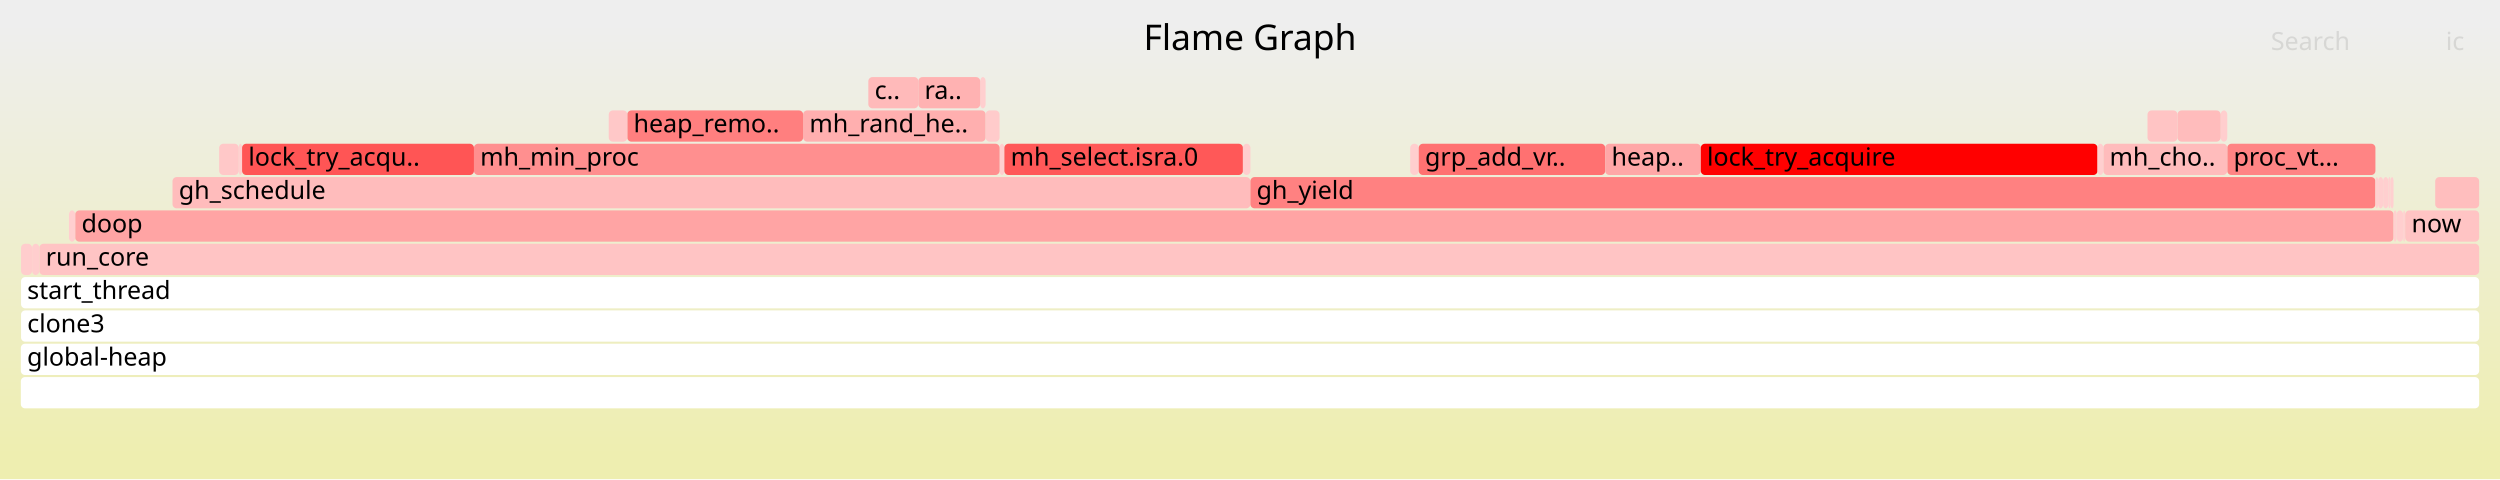
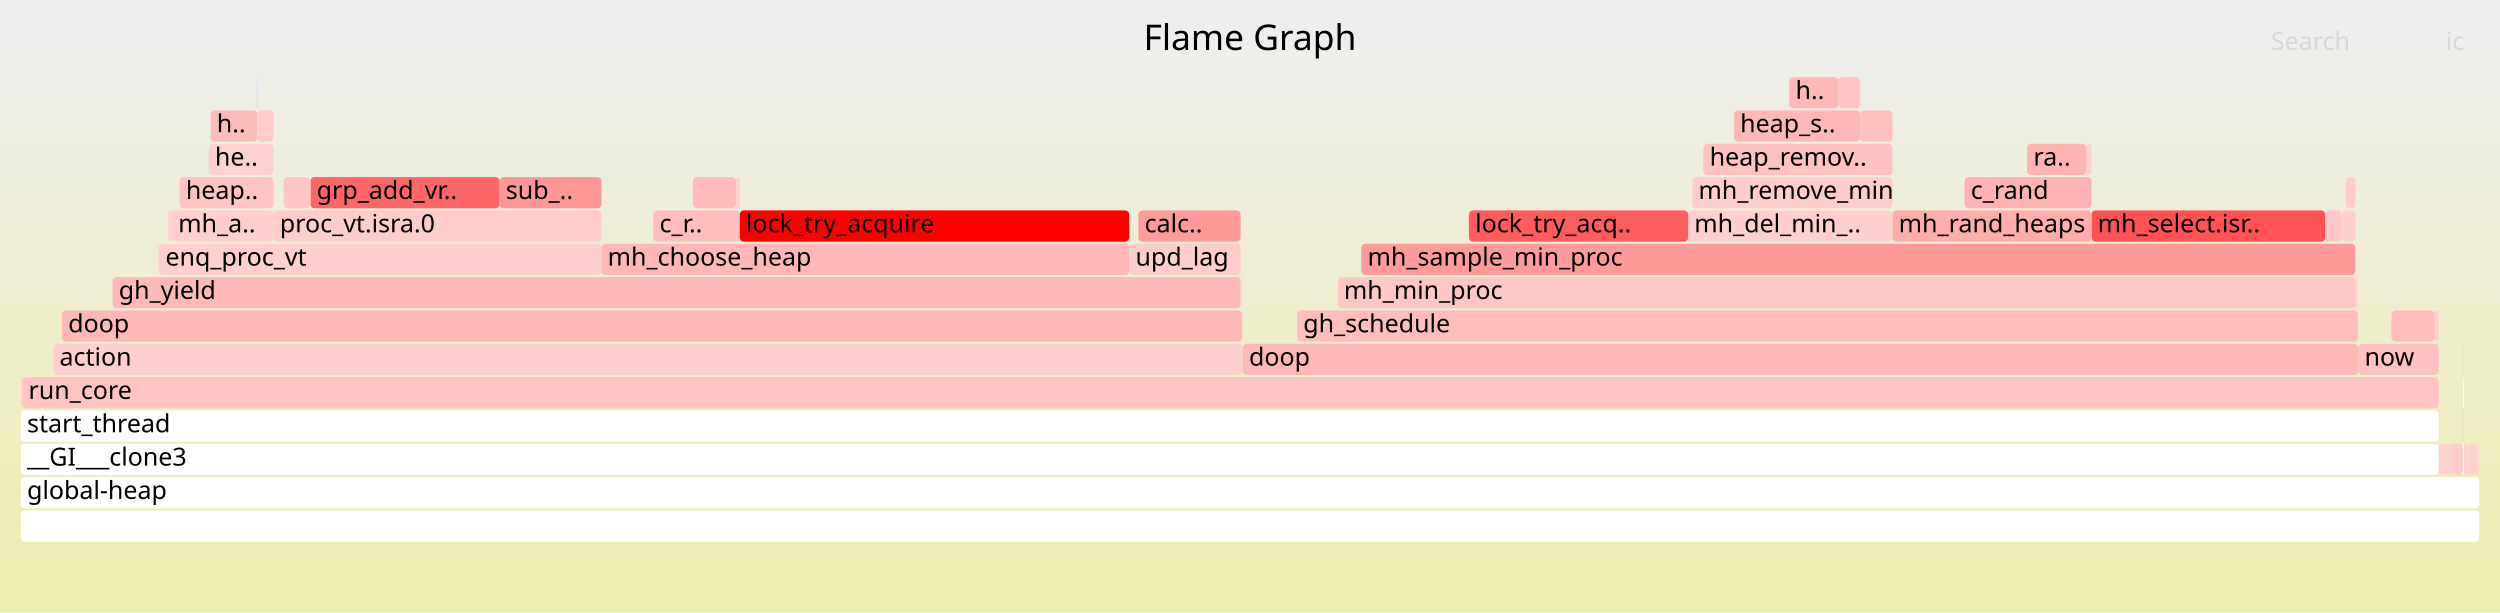
- <svg xmlns="http://www.w3.org/2000/svg" version="1.1" width="1200" height="230" viewBox="0 0 1200 230">
+ <svg xmlns="http://www.w3.org/2000/svg" version="1.1" width="1200" height="294" viewBox="0 0 1200 294">
  <defs>
    <linearGradient id="background" y1="0" y2="1" x1="0" x2="0">
      <stop stop-color="#eeeeee" offset="5%" />
      <stop stop-color="#eeeeb0" offset="95%" />
    </linearGradient>
  </defs>
  <style type="text/css">
	text { font-family:Verdana; font-size:12px; fill:rgb(0,0,0); }
	#search, #ignorecase { opacity:0.1; cursor:pointer; }
	#search:hover, #search.show, #ignorecase:hover, #ignorecase.show { opacity:1; }
	#subtitle { text-anchor:middle; font-color:rgb(160,160,160); }
	#title { text-anchor:middle; font-size:17px}
	#unzoom { cursor:pointer; }
	#frames &gt; *:hover { stroke:black; stroke-width:0.5; cursor:pointer; }
	.hide { display:none; }
	.parent { opacity:0.5; }
</style>
-   <rect x="0.0" y="0" width="1200.0" height="230.0" fill="url(#background)" />
+   <rect x="0.0" y="0" width="1200.0" height="294.0" fill="url(#background)" />
  <text id="title" x="600.00" y="24">Flame Graph</text>
-   <text id="details" x="10.00" y="213"> </text>
+   <text id="details" x="10.00" y="277"> </text>
  <text id="unzoom" x="10.00" y="24" class="hide">Reset Zoom</text>
  <text id="search" x="1090.00" y="24">Search</text>
  <text id="ignorecase" x="1174.00" y="24">ic</text>
-   <text id="matched" x="1090.00" y="213"> </text>
+   <text id="matched" x="1090.00" y="277"> </text>
  <g id="frames">
    <g>
-       <rect x="36.1" y="101" width="1112.8" height="15.0" fill="rgb(255,164,164)" rx="2" ry="2" />
-       <text x="39.14" y="111.5">doop</text>
-     </g>
-     <g>
-       <rect x="479.8" y="69" width="2.3" height="15.0" fill="rgb(255,207,207)" rx="2" ry="2" />
-       <text x="482.76" y="79.5" />
-     </g>
-     <g>
-       <rect x="676.9" y="69" width="4.1" height="15.0" fill="rgb(255,206,206)" rx="2" ry="2" />
-       <text x="679.85" y="79.5" />
-     </g>
-     <g>
-       <rect x="470.5" y="37" width="2.6" height="15.0" fill="rgb(255,207,207)" rx="2" ry="2" />
-       <text x="473.55" y="47.5" />
-     </g>
-     <g>
-       <rect x="1146.4" y="85" width="1.1" height="15.0" fill="rgb(255,209,209)" rx="2" ry="2" />
-       <text x="1149.37" y="95.5" />
-     </g>
-     <g>
-       <rect x="1148.9" y="101" width="1.5" height="15.0" fill="rgb(255,208,208)" rx="2" ry="2" />
-       <text x="1151.94" y="111.5" />
-     </g>
-     <g>
-       <rect x="82.8" y="85" width="517.4" height="15.0" fill="rgb(255,188,188)" rx="2" ry="2" />
-       <text x="85.84" y="95.5">gh_schedule</text>
-     </g>
-     <g>
-       <rect x="385.5" y="53" width="87.6" height="15.0" fill="rgb(255,175,175)" rx="2" ry="2" />
-       <text x="388.52" y="63.5">mh_rand_he..</text>
-     </g>
-     <g>
-       <rect x="1069.1" y="69" width="71.1" height="15.0" fill="rgb(255,132,132)" rx="2" ry="2" />
-       <text x="1072.11" y="79.5">proc_vt...</text>
-     </g>
-     <g>
-       <rect x="416.8" y="37" width="24.0" height="15.0" fill="rgb(255,186,186)" rx="2" ry="2" />
-       <text x="419.83" y="47.5">c..</text>
-     </g>
-     <g>
-       <rect x="1153.5" y="101" width="1.0" height="15.0" fill="rgb(255,209,209)" rx="2" ry="2" />
-       <text x="1156.47" y="111.5" />
-     </g>
-     <g>
-       <rect x="114.6" y="69" width="1.6" height="15.0" fill="rgb(255,208,208)" rx="2" ry="2" />
-       <text x="117.58" y="79.5" />
-     </g>
-     <g>
-       <rect x="1065.9" y="53" width="3.2" height="15.0" fill="rgb(255,206,206)" rx="2" ry="2" />
-       <text x="1068.85" y="63.5" />
-     </g>
-     <g>
-       <rect x="10.1" y="133" width="1179.9" height="15.0" fill="rgb(255,255,255)" rx="2" ry="2" />
-       <text x="13.06" y="143.5">start_thread</text>
-     </g>
-     <g>
-       <rect x="681.0" y="69" width="89.5" height="15.0" fill="rgb(255,113,113)" rx="2" ry="2" />
-       <text x="684.01" y="79.5">grp_add_vr..</text>
-     </g>
-     <g>
-       <rect x="301.1" y="53" width="84.4" height="15.0" fill="rgb(255,127,127)" rx="2" ry="2" />
-       <text x="304.10" y="63.5">heap_remo..</text>
-     </g>
-     <g>
-       <rect x="18.9" y="117" width="1171.1" height="15.0" fill="rgb(255,196,196)" rx="2" ry="2" />
-       <text x="21.95" y="127.5">run_core</text>
-     </g>
-     <g>
-       <rect x="227.5" y="69" width="252.3" height="15.0" fill="rgb(255,143,143)" rx="2" ry="2" />
-       <text x="230.49" y="79.5">mh_min_proc</text>
-     </g>
-     <g>
-       <rect x="292.2" y="53" width="8.9" height="15.0" fill="rgb(255,200,200)" rx="2" ry="2" />
-       <text x="295.20" y="63.5" />
-     </g>
-     <g>
-       <rect x="600.2" y="85" width="540.0" height="15.0" fill="rgb(255,129,129)" rx="2" ry="2" />
-       <text x="603.16" y="95.5">gh_yield</text>
-     </g>
-     <g>
-       <rect x="1154.5" y="101" width="35.5" height="15.0" fill="rgb(255,196,196)" rx="2" ry="2" />
-       <text x="1157.53" y="111.5">now</text>
-     </g>
-     <g>
-       <rect x="1168.9" y="85" width="21.1" height="15.0" fill="rgb(255,190,190)" rx="2" ry="2" />
-       <text x="1171.88" y="95.5" />
-     </g>
-     <g>
-       <rect x="1045.2" y="53" width="20.7" height="15.0" fill="rgb(255,188,188)" rx="2" ry="2" />
-       <text x="1048.16" y="63.5" />
-     </g>
-     <g>
-       <rect x="1143.9" y="85" width="2.5" height="15.0" fill="rgb(255,207,207)" rx="2" ry="2" />
-       <text x="1146.91" y="95.5" />
-     </g>
-     <g>
-       <rect x="116.2" y="69" width="111.3" height="15.0" fill="rgb(255,85,85)" rx="2" ry="2" />
-       <text x="119.21" y="79.5">lock_try_acqu..</text>
-     </g>
-     <g>
-       <rect x="1009.6" y="69" width="59.5" height="15.0" fill="rgb(255,188,188)" rx="2" ry="2" />
-       <text x="1012.59" y="79.5">mh_cho..</text>
-     </g>
-     <g>
-       <rect x="10.1" y="149" width="1179.9" height="15.0" fill="rgb(255,255,255)" rx="2" ry="2" />
-       <text x="13.06" y="159.5">clone3</text>
-     </g>
-     <g>
-       <rect x="105.2" y="69" width="9.4" height="15.0" fill="rgb(255,200,200)" rx="2" ry="2" />
-       <text x="108.20" y="79.5" />
-     </g>
-     <g>
-       <rect x="10.0" y="181" width="1180.0" height="15.0" fill="rgb(255,255,255)" rx="2" ry="2" />
+       <rect x="1184.4" y="213" width="0.2" height="15.0" fill="rgb(255,209,209)" rx="2" ry="2" />
+       <text x="1187.43" y="223.5" />
+     </g>
+     <g>
+       <rect x="1147.9" y="149" width="20.8" height="15.0" fill="rgb(255,188,188)" rx="2" ry="2" />
+       <text x="1150.89" y="159.5" />
+     </g>
+     <g>
+       <rect x="1182.2" y="165" width="0.4" height="15.0" fill="rgb(255,209,209)" rx="2" ry="2" />
+       <text x="1185.19" y="175.5" />
+     </g>
+     <g>
+       <rect x="1131.8" y="149" width="0.1" height="15.0" fill="rgb(255,209,209)" rx="2" ry="2" />
+       <text x="1134.75" y="159.5" />
+     </g>
+     <g>
+       <rect x="1130.6" y="133" width="0.1" height="15.0" fill="rgb(255,209,209)" rx="2" ry="2" />
+       <text x="1133.57" y="143.5" />
+     </g>
+     <g>
+       <rect x="313.6" y="101" width="41.5" height="15.0" fill="rgb(255,189,189)" rx="2" ry="2" />
+       <text x="316.57" y="111.5">c_r..</text>
+     </g>
+     <g>
+       <rect x="892.9" y="53" width="15.5" height="15.0" fill="rgb(255,192,192)" rx="2" ry="2" />
+       <text x="895.90" y="63.5" />
+     </g>
+     <g>
+       <rect x="25.4" y="165" width="0.2" height="15.0" fill="rgb(255,255,255)" rx="2" ry="2" />
+       <text x="28.44" y="175.5" />
+     </g>
+     <g>
+       <rect x="1131.9" y="165" width="0.1" height="15.0" fill="rgb(255,209,209)" rx="2" ry="2" />
+       <text x="1134.86" y="175.5" />
+     </g>
+     <g>
+       <rect x="1174.9" y="213" width="0.3" height="15.0" fill="rgb(255,209,209)" rx="2" ry="2" />
+       <text x="1177.95" y="223.5" />
+     </g>
+     <g>
+       <rect x="1126.0" y="85" width="4.6" height="15.0" fill="rgb(255,204,204)" rx="2" ry="2" />
+       <text x="1129.01" y="95.5" />
+     </g>
+     <g>
+       <rect x="542.0" y="117" width="53.5" height="15.0" fill="rgb(255,205,205)" rx="2" ry="2" />
+       <text x="545.04" y="127.5">upd_lag</text>
+     </g>
+     <g>
+       <rect x="882.3" y="37" width="10.6" height="15.0" fill="rgb(255,197,197)" rx="2" ry="2" />
+       <text x="885.28" y="47.5" />
+     </g>
+     <g>
+       <rect x="641.8" y="133" width="0.1" height="15.0" fill="rgb(255,255,255)" rx="2" ry="2" />
+       <text x="644.80" y="143.5" />
+     </g>
+     <g>
+       <rect x="1168.7" y="149" width="1.9" height="15.0" fill="rgb(255,207,207)" rx="2" ry="2" />
+       <text x="1171.72" y="159.5" />
+     </g>
+     <g>
+       <rect x="1170.6" y="213" width="2.6" height="15.0" fill="rgb(255,207,207)" rx="2" ry="2" />
+       <text x="1173.63" y="223.5" />
+     </g>
+     <g>
+       <rect x="817.6" y="69" width="90.8" height="15.0" fill="rgb(255,193,193)" rx="2" ry="2" />
+       <text x="820.64" y="79.5">heap_remov..</text>
+     </g>
+     <g>
+       <rect x="80.8" y="101" width="1.7" height="15.0" fill="rgb(255,208,208)" rx="2" ry="2" />
+       <text x="83.85" y="111.5" />
+     </g>
+     <g>
+       <rect x="353.3" y="85" width="1.8" height="15.0" fill="rgb(255,208,208)" rx="2" ry="2" />
+       <text x="356.32" y="95.5" />
+     </g>
+     <g>
+       <rect x="622.6" y="149" width="509.2" height="15.0" fill="rgb(255,189,189)" rx="2" ry="2" />
+       <text x="625.57" y="159.5">gh_schedule</text>
+     </g>
+     <g>
+       <rect x="1184.6" y="213" width="0.8" height="15.0" fill="rgb(255,209,209)" rx="2" ry="2" />
+       <text x="1187.60" y="223.5" />
+     </g>
+     <g>
+       <rect x="29.7" y="149" width="566.5" height="15.0" fill="rgb(255,184,184)" rx="2" ry="2" />
+       <text x="32.74" y="159.5">doop</text>
+     </g>
+     <g>
+       <rect x="10.0" y="181" width="0.3" height="15.0" fill="rgb(255,209,209)" rx="2" ry="2" />
      <text x="13.00" y="191.5" />
    </g>
    <g>
-       <rect x="1140.2" y="85" width="1.3" height="15.0" fill="rgb(255,208,208)" rx="2" ry="2" />
-       <text x="1143.20" y="95.5" />
-     </g>
-     <g>
-       <rect x="1147.5" y="85" width="1.4" height="15.0" fill="rgb(255,208,208)" rx="2" ry="2" />
-       <text x="1150.55" y="95.5" />
-     </g>
-     <g>
-       <rect x="10.0" y="165" width="1180.0" height="15.0" fill="rgb(255,255,255)" rx="2" ry="2" />
-       <text x="13.00" y="175.5">global-heap</text>
-     </g>
-     <g>
-       <rect x="15.4" y="117" width="3.5" height="15.0" fill="rgb(255,206,206)" rx="2" ry="2" />
-       <text x="18.35" y="127.5" />
-     </g>
-     <g>
-       <rect x="1030.8" y="53" width="14.4" height="15.0" fill="rgb(255,196,196)" rx="2" ry="2" />
-       <text x="1033.79" y="63.5" />
-     </g>
-     <g>
-       <rect x="1150.4" y="101" width="3.1" height="15.0" fill="rgb(255,207,207)" rx="2" ry="2" />
-       <text x="1153.39" y="111.5" />
-     </g>
-     <g>
-       <rect x="33.1" y="101" width="3.0" height="15.0" fill="rgb(255,207,207)" rx="2" ry="2" />
-       <text x="36.10" y="111.5" />
-     </g>
-     <g>
-       <rect x="770.5" y="69" width="45.9" height="15.0" fill="rgb(255,167,167)" rx="2" ry="2" />
-       <text x="773.54" y="79.5">heap..</text>
-     </g>
-     <g>
-       <rect x="816.4" y="69" width="190.4" height="15.0" fill="rgb(255,0,0)" rx="2" ry="2" />
-       <text x="819.37" y="79.5">lock_try_acquire</text>
-     </g>
-     <g>
-       <rect x="10.1" y="117" width="5.3" height="15.0" fill="rgb(255,205,205)" rx="2" ry="2" />
-       <text x="13.06" y="127.5" />
-     </g>
-     <g>
-       <rect x="1141.5" y="85" width="2.4" height="15.0" fill="rgb(255,207,207)" rx="2" ry="2" />
-       <text x="1144.55" y="95.5" />
-     </g>
-     <g>
-       <rect x="482.1" y="69" width="114.5" height="15.0" fill="rgb(255,88,88)" rx="2" ry="2" />
-       <text x="485.12" y="79.5">mh_select.isra.0</text>
-     </g>
-     <g>
-       <rect x="440.8" y="37" width="29.7" height="15.0" fill="rgb(255,178,178)" rx="2" ry="2" />
-       <text x="443.77" y="47.5">ra..</text>
-     </g>
-     <g>
-       <rect x="596.6" y="69" width="3.6" height="15.0" fill="rgb(255,206,206)" rx="2" ry="2" />
-       <text x="599.62" y="79.5" />
-     </g>
-     <g>
-       <rect x="1006.8" y="69" width="2.8" height="15.0" fill="rgb(255,207,207)" rx="2" ry="2" />
-       <text x="1009.84" y="79.5" />
-     </g>
-     <g>
-       <rect x="473.1" y="53" width="6.7" height="15.0" fill="rgb(255,203,203)" rx="2" ry="2" />
-       <text x="476.13" y="63.5" />
+       <rect x="100.2" y="69" width="31.1" height="15.0" fill="rgb(255,208,208)" rx="2" ry="2" />
+       <text x="103.16" y="79.5">he..</text>
+     </g>
+     <g>
+       <rect x="810.3" y="101" width="98.1" height="15.0" fill="rgb(255,207,207)" rx="2" ry="2" />
+       <text x="813.25" y="111.5">mh_del_min_..</text>
+     </g>
+     <g>
+       <rect x="101.1" y="53" width="22.4" height="15.0" fill="rgb(255,186,186)" rx="2" ry="2" />
+       <text x="104.06" y="63.5">h..</text>
+     </g>
+     <g>
+       <rect x="76.4" y="117" width="212.3" height="15.0" fill="rgb(255,206,206)" rx="2" ry="2" />
+       <text x="79.41" y="127.5">enq_proc_vt</text>
+     </g>
+     <g>
+       <rect x="123.2" y="37" width="0.3" height="15.0" fill="rgb(209,209,255)" rx="2" ry="2" />
+       <text x="126.16" y="47.5" />
+     </g>
+     <g>
+       <rect x="653.4" y="117" width="477.2" height="15.0" fill="rgb(255,154,154)" rx="2" ry="2" />
+       <text x="656.43" y="127.5">mh_sample_min_proc</text>
+     </g>
+     <g>
+       <rect x="332.6" y="85" width="20.7" height="15.0" fill="rgb(255,187,187)" rx="2" ry="2" />
+       <text x="335.58" y="95.5" />
+     </g>
+     <g>
+       <rect x="642.0" y="133" width="0.1" height="15.0" fill="rgb(255,209,209)" rx="2" ry="2" />
+       <text x="644.97" y="143.5" />
+     </g>
+     <g>
+       <rect x="54.0" y="133" width="541.5" height="15.0" fill="rgb(255,184,184)" rx="2" ry="2" />
+       <text x="57.00" y="143.5">gh_yield</text>
+     </g>
+     <g>
+       <rect x="1188.9" y="213" width="0.3" height="15.0" fill="rgb(255,209,209)" rx="2" ry="2" />
+       <text x="1191.90" y="223.5" />
+     </g>
+     <g>
+       <rect x="1182.1" y="197" width="0.5" height="15.0" fill="rgb(255,209,209)" rx="2" ry="2" />
+       <text x="1185.13" y="207.5" />
+     </g>
+     <g>
+       <rect x="1187.7" y="213" width="1.2" height="15.0" fill="rgb(255,208,208)" rx="2" ry="2" />
+       <text x="1190.72" y="223.5" />
+     </g>
+     <g>
+       <rect x="131.3" y="101" width="157.4" height="15.0" fill="rgb(255,204,204)" rx="2" ry="2" />
+       <text x="134.32" y="111.5">proc_vt.isra.0</text>
+     </g>
+     <g>
+       <rect x="149.0" y="85" width="90.8" height="15.0" fill="rgb(255,103,103)" rx="2" ry="2" />
+       <text x="151.99" y="95.5">grp_add_vr..</text>
+     </g>
+     <g>
+       <rect x="123.5" y="53" width="7.8" height="15.0" fill="rgb(255,203,203)" rx="2" ry="2" />
+       <text x="126.54" y="63.5" />
+     </g>
+     <g>
+       <rect x="1132.0" y="165" width="38.6" height="15.0" fill="rgb(255,194,194)" rx="2" ry="2" />
+       <text x="1134.98" y="175.5">now</text>
+     </g>
+     <g>
+       <rect x="25.6" y="165" width="570.9" height="15.0" fill="rgb(255,206,206)" rx="2" ry="2" />
+       <text x="28.55" y="175.5">action</text>
+     </g>
+     <g>
+       <rect x="1182.6" y="213" width="1.1" height="15.0" fill="rgb(255,208,208)" rx="2" ry="2" />
+       <text x="1185.64" y="223.5" />
+     </g>
+     <g>
+       <rect x="86.2" y="85" width="45.1" height="15.0" fill="rgb(255,195,195)" rx="2" ry="2" />
+       <text x="89.21" y="95.5">heap..</text>
+     </g>
+     <g>
+       <rect x="288.7" y="117" width="253.3" height="15.0" fill="rgb(255,183,183)" rx="2" ry="2" />
+       <text x="291.67" y="127.5">mh_choose_heap</text>
+     </g>
+     <g>
+       <rect x="10.0" y="245" width="1180.0" height="15.0" fill="rgb(255,255,255)" rx="2" ry="2" />
+       <text x="13.00" y="255.5" />
+     </g>
+     <g>
+       <rect x="1123.9" y="101" width="6.7" height="15.0" fill="rgb(255,207,207)" rx="2" ry="2" />
+       <text x="1126.92" y="111.5" />
+     </g>
+     <g>
+       <rect x="1189.4" y="213" width="0.2" height="15.0" fill="rgb(255,209,209)" rx="2" ry="2" />
+       <text x="1192.36" y="223.5" />
+     </g>
+     <g>
+       <rect x="943.0" y="85" width="60.9" height="15.0" fill="rgb(255,178,178)" rx="2" ry="2" />
+       <text x="945.97" y="95.5">c_rand</text>
+     </g>
+     <g>
+       <rect x="1183.7" y="213" width="0.7" height="15.0" fill="rgb(255,209,209)" rx="2" ry="2" />
+       <text x="1186.70" y="223.5" />
+     </g>
+     <g>
+       <rect x="705.1" y="101" width="105.2" height="15.0" fill="rgb(255,92,92)" rx="2" ry="2" />
+       <text x="708.09" y="111.5">lock_try_acq..</text>
+     </g>
+     <g>
+       <rect x="812.3" y="85" width="96.1" height="15.0" fill="rgb(255,204,204)" rx="2" ry="2" />
+       <text x="815.27" y="95.5">mh_remove_min</text>
+     </g>
+     <g>
+       <rect x="1001.4" y="69" width="2.5" height="15.0" fill="rgb(255,207,207)" rx="2" ry="2" />
+       <text x="1004.35" y="79.5" />
+     </g>
+     <g>
+       <rect x="1003.9" y="101" width="112.2" height="15.0" fill="rgb(255,83,83)" rx="2" ry="2" />
+       <text x="1006.88" y="111.5">mh_select.isr..</text>
+     </g>
+     <g>
+       <rect x="10.0" y="229" width="1180.0" height="15.0" fill="rgb(255,255,255)" rx="2" ry="2" />
+       <text x="13.00" y="239.5">global-heap</text>
+     </g>
+     <g>
+       <rect x="832.3" y="53" width="60.6" height="15.0" fill="rgb(255,183,183)" rx="2" ry="2" />
+       <text x="835.26" y="63.5">heap_s..</text>
+     </g>
+     <g>
+       <rect x="1130.7" y="133" width="1.1" height="15.0" fill="rgb(255,209,209)" rx="2" ry="2" />
+       <text x="1133.74" y="143.5" />
+     </g>
+     <g>
+       <rect x="136.2" y="85" width="12.8" height="15.0" fill="rgb(255,197,197)" rx="2" ry="2" />
+       <text x="139.18" y="95.5" />
+     </g>
+     <g>
+       <rect x="641.8" y="117" width="0.1" height="15.0" fill="rgb(255,209,209)" rx="2" ry="2" />
+       <text x="644.80" y="127.5" />
+     </g>
+     <g>
+       <rect x="1116.1" y="101" width="7.8" height="15.0" fill="rgb(255,200,200)" rx="2" ry="2" />
+       <text x="1119.07" y="111.5" />
+     </g>
+     <g>
+       <rect x="595.5" y="133" width="0.7" height="15.0" fill="rgb(255,209,209)" rx="2" ry="2" />
+       <text x="598.51" y="143.5" />
+     </g>
+     <g>
+       <rect x="76.0" y="117" width="0.4" height="15.0" fill="rgb(255,209,209)" rx="2" ry="2" />
+       <text x="79.02" y="127.5" />
+     </g>
+     <g>
+       <rect x="973.0" y="69" width="28.4" height="15.0" fill="rgb(255,179,179)" rx="2" ry="2" />
+       <text x="976.03" y="79.5">ra..</text>
+     </g>
+     <g>
+       <rect x="10.3" y="181" width="0.4" height="15.0" fill="rgb(255,209,209)" rx="2" ry="2" />
+       <text x="13.28" y="191.5" />
+     </g>
+     <g>
+       <rect x="10.0" y="213" width="1160.6" height="15.0" fill="rgb(255,255,255)" rx="2" ry="2" />
+       <text x="13.00" y="223.5">__GI___clone3</text>
+     </g>
+     <g>
+       <rect x="82.5" y="101" width="48.8" height="15.0" fill="rgb(255,206,206)" rx="2" ry="2" />
+       <text x="85.54" y="111.5">mh_a..</text>
+     </g>
+     <g>
+       <rect x="239.8" y="85" width="48.9" height="15.0" fill="rgb(255,151,151)" rx="2" ry="2" />
+       <text x="242.78" y="95.5">sub_..</text>
+     </g>
+     <g>
+       <rect x="858.8" y="37" width="23.5" height="15.0" fill="rgb(255,184,184)" rx="2" ry="2" />
+       <text x="861.85" y="47.5">h..</text>
+     </g>
+     <g>
+       <rect x="642.1" y="133" width="488.5" height="15.0" fill="rgb(255,198,198)" rx="2" ry="2" />
+       <text x="645.08" y="143.5">mh_min_proc</text>
+     </g>
+     <g>
+       <rect x="25.4" y="149" width="0.2" height="15.0" fill="rgb(255,209,209)" rx="2" ry="2" />
+       <text x="28.44" y="159.5" />
+     </g>
+     <g>
+       <rect x="596.5" y="165" width="535.4" height="15.0" fill="rgb(255,184,184)" rx="2" ry="2" />
+       <text x="599.52" y="175.5">doop</text>
+     </g>
+     <g>
+       <rect x="596.2" y="149" width="0.3" height="15.0" fill="rgb(255,209,209)" rx="2" ry="2" />
+       <text x="599.24" y="159.5" />
+     </g>
+     <g>
+       <rect x="1189.2" y="213" width="0.2" height="15.0" fill="rgb(255,209,209)" rx="2" ry="2" />
+       <text x="1192.19" y="223.5" />
+     </g>
+     <g>
+       <rect x="1173.2" y="213" width="1.7" height="15.0" fill="rgb(255,207,207)" rx="2" ry="2" />
+       <text x="1176.18" y="223.5" />
+     </g>
+     <g>
+       <rect x="908.4" y="101" width="95.5" height="15.0" fill="rgb(255,173,173)" rx="2" ry="2" />
+       <text x="911.37" y="111.5">mh_rand_heaps</text>
+     </g>
+     <g>
+       <rect x="1182.1" y="213" width="0.5" height="15.0" fill="rgb(255,255,255)" rx="2" ry="2" />
+       <text x="1185.13" y="223.5" />
+     </g>
+     <g>
+       <rect x="10.0" y="197" width="1160.6" height="15.0" fill="rgb(255,255,255)" rx="2" ry="2" />
+       <text x="13.00" y="207.5">start_thread</text>
+     </g>
+     <g>
+       <rect x="1185.4" y="213" width="2.3" height="15.0" fill="rgb(255,207,207)" rx="2" ry="2" />
+       <text x="1188.36" y="223.5" />
+     </g>
+     <g>
+       <rect x="1175.2" y="213" width="1.8" height="15.0" fill="rgb(255,207,207)" rx="2" ry="2" />
+       <text x="1178.23" y="223.5" />
+     </g>
+     <g>
+       <rect x="704.7" y="101" width="0.3" height="15.0" fill="rgb(255,209,209)" rx="2" ry="2" />
+       <text x="707.69" y="111.5" />
+     </g>
+     <g>
+       <rect x="355.1" y="101" width="186.9" height="15.0" fill="rgb(255,0,0)" rx="2" ry="2" />
+       <text x="358.06" y="111.5">lock_try_acquire</text>
+     </g>
+     <g>
+       <rect x="1182.2" y="181" width="0.4" height="15.0" fill="rgb(255,255,255)" rx="2" ry="2" />
+       <text x="1185.19" y="191.5" />
+     </g>
+     <g>
+       <rect x="10.7" y="181" width="1159.9" height="15.0" fill="rgb(255,195,195)" rx="2" ry="2" />
+       <text x="13.67" y="191.5">run_core</text>
+     </g>
+     <g>
+       <rect x="546.4" y="101" width="49.1" height="15.0" fill="rgb(255,154,154)" rx="2" ry="2" />
+       <text x="549.40" y="111.5">calc..</text>
+     </g>
+     <g>
+       <rect x="1177.0" y="213" width="5.1" height="15.0" fill="rgb(255,203,203)" rx="2" ry="2" />
+       <text x="1179.97" y="223.5" />
+     </g>
+     <g>
+       <rect x="1189.6" y="213" width="0.4" height="15.0" fill="rgb(255,209,209)" rx="2" ry="2" />
+       <text x="1192.64" y="223.5" />
    </g>
  </g>
</svg>
